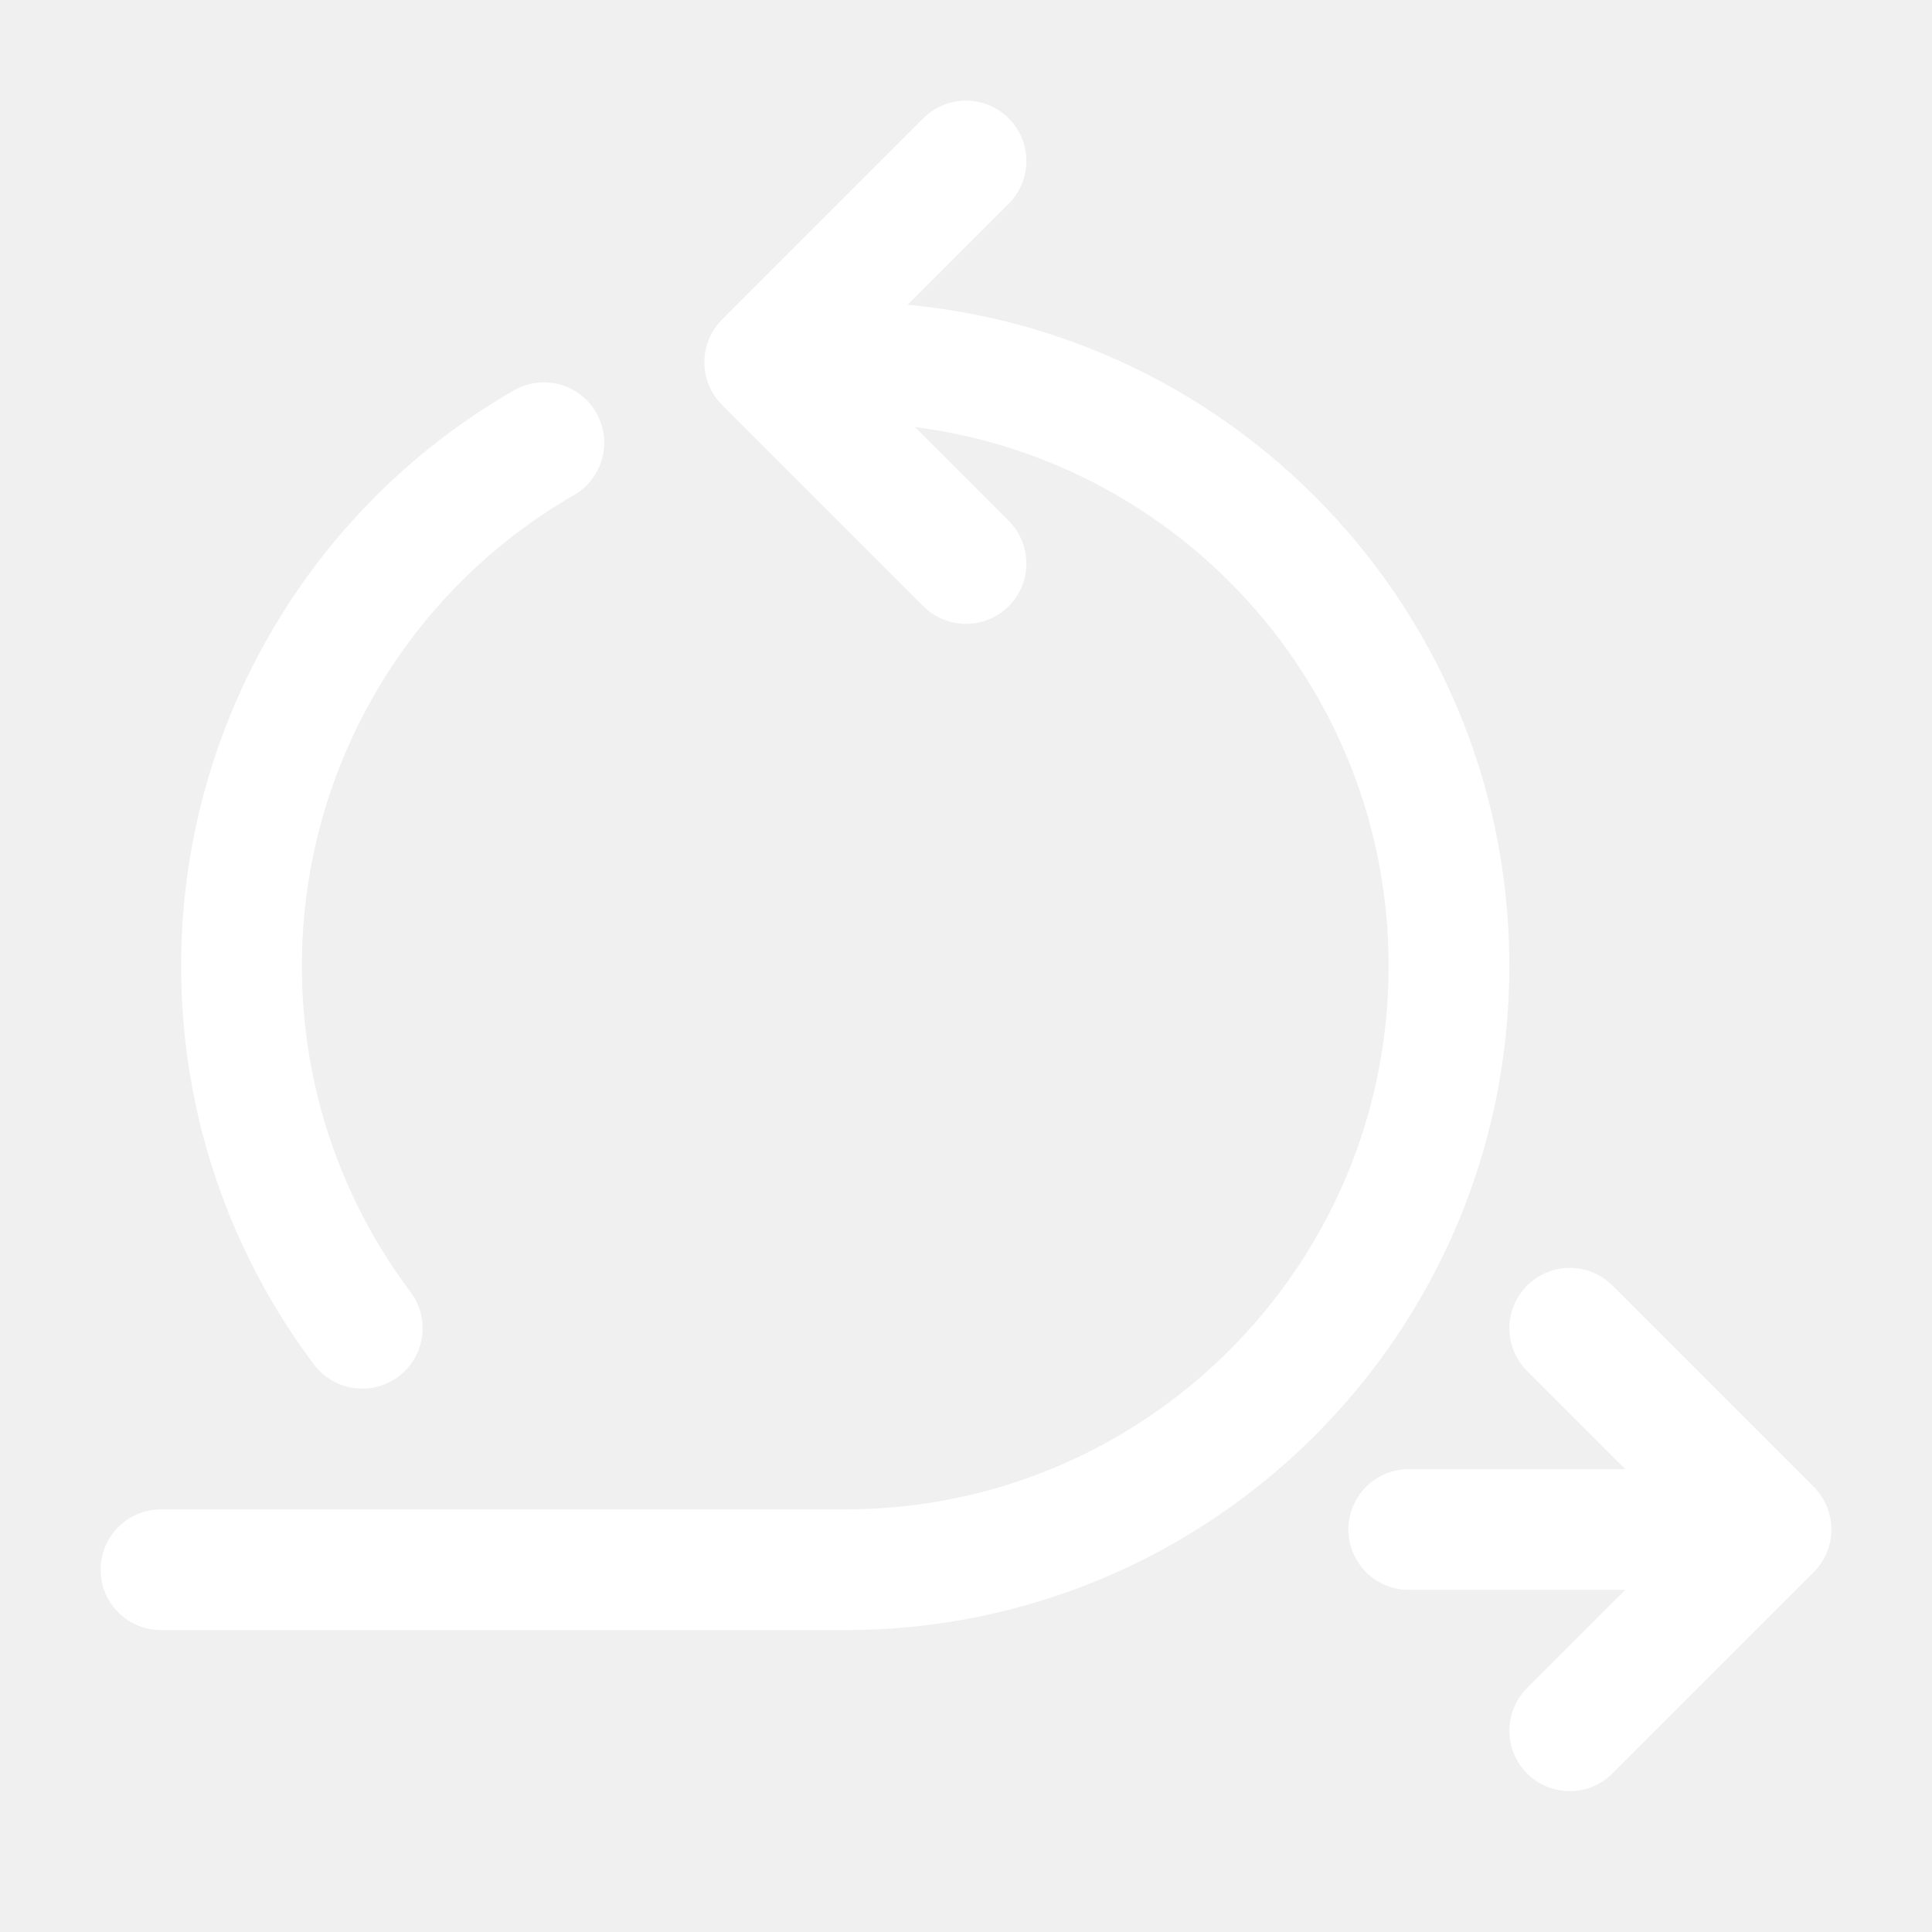
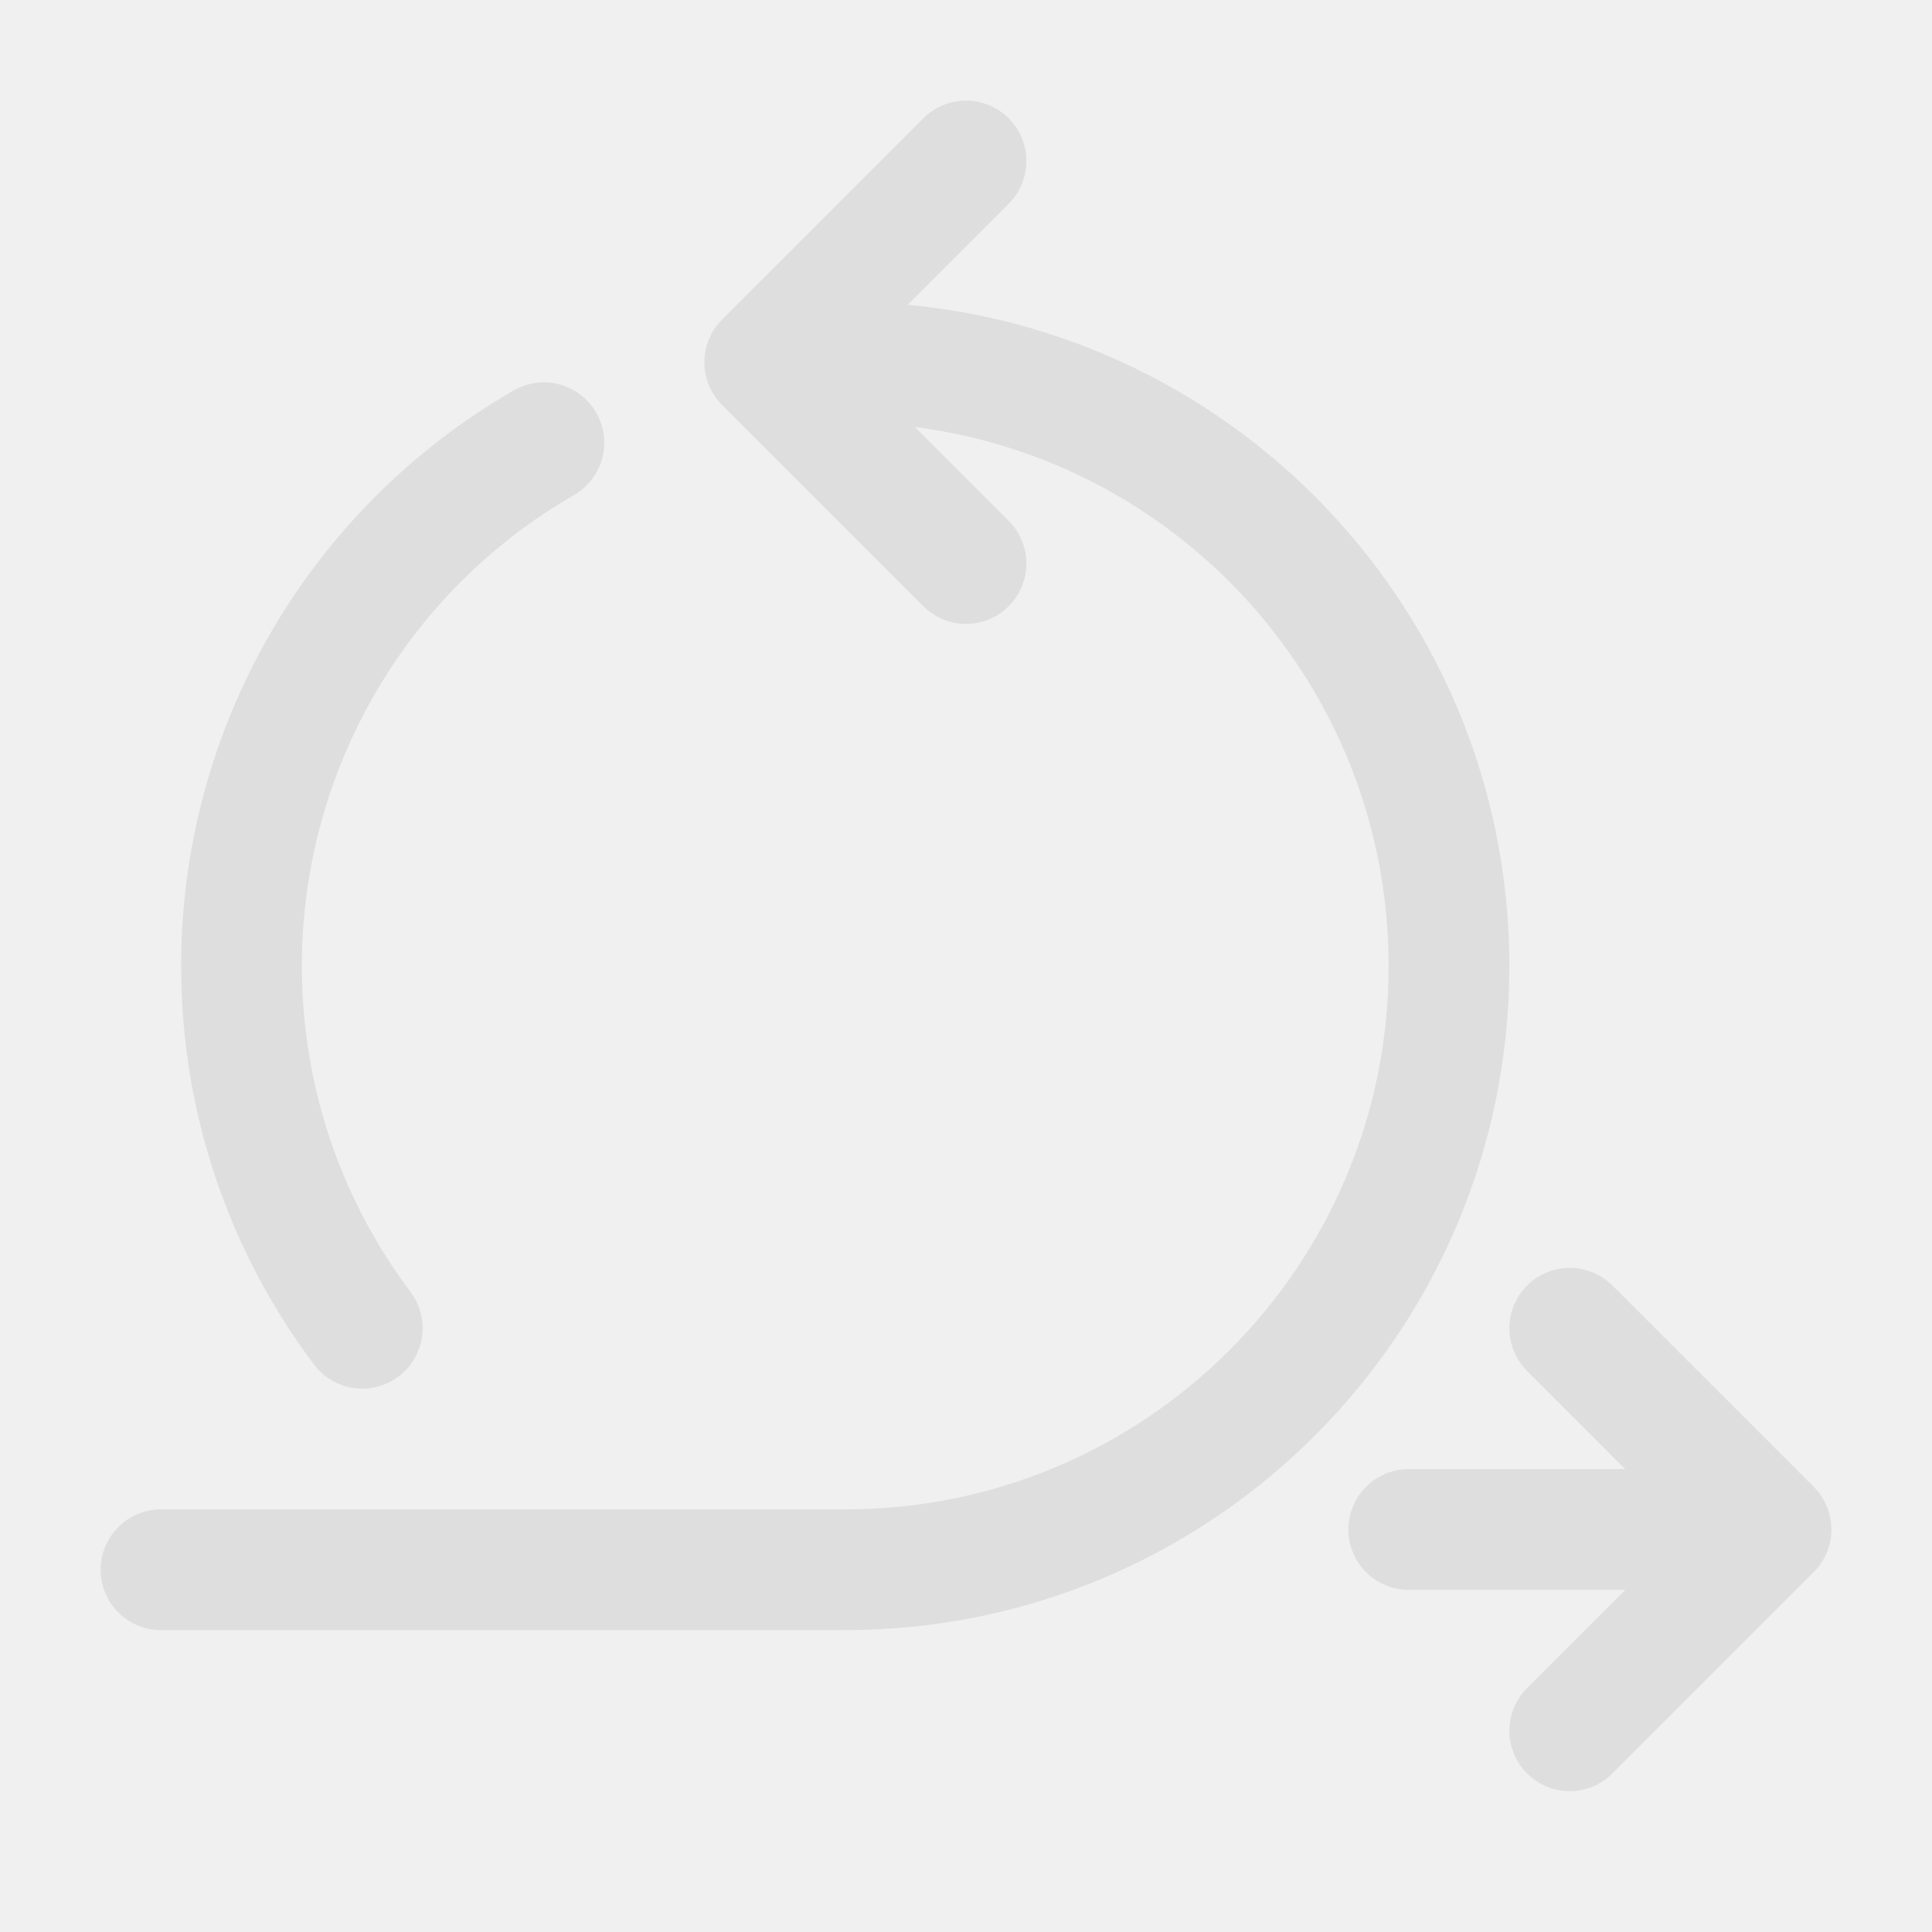
<svg xmlns="http://www.w3.org/2000/svg" width="128" height="128" viewBox="0 0 24 24">
-   <g fill="none" stroke="#ffffff" stroke-linecap="round" stroke-linejoin="round" stroke-width="1.5">
+   <g fill="none" stroke="#dedede" stroke-linecap="round" stroke-linejoin="round" stroke-width="1.5">
    <path d="M17.5 19H22m0 0l-2.5-2.5M22 19l-2.5 2.5M12 2L9.5 4.5L12 7" />
    <path d="M10.5 4.5a7.5 7.5 0 0 1 0 15H2" />
    <path d="M6.756 5.5A7.5 7.5 0 0 0 3 12c0 1.688.558 3.246 1.5 4.5" />
  </g>
</svg>
